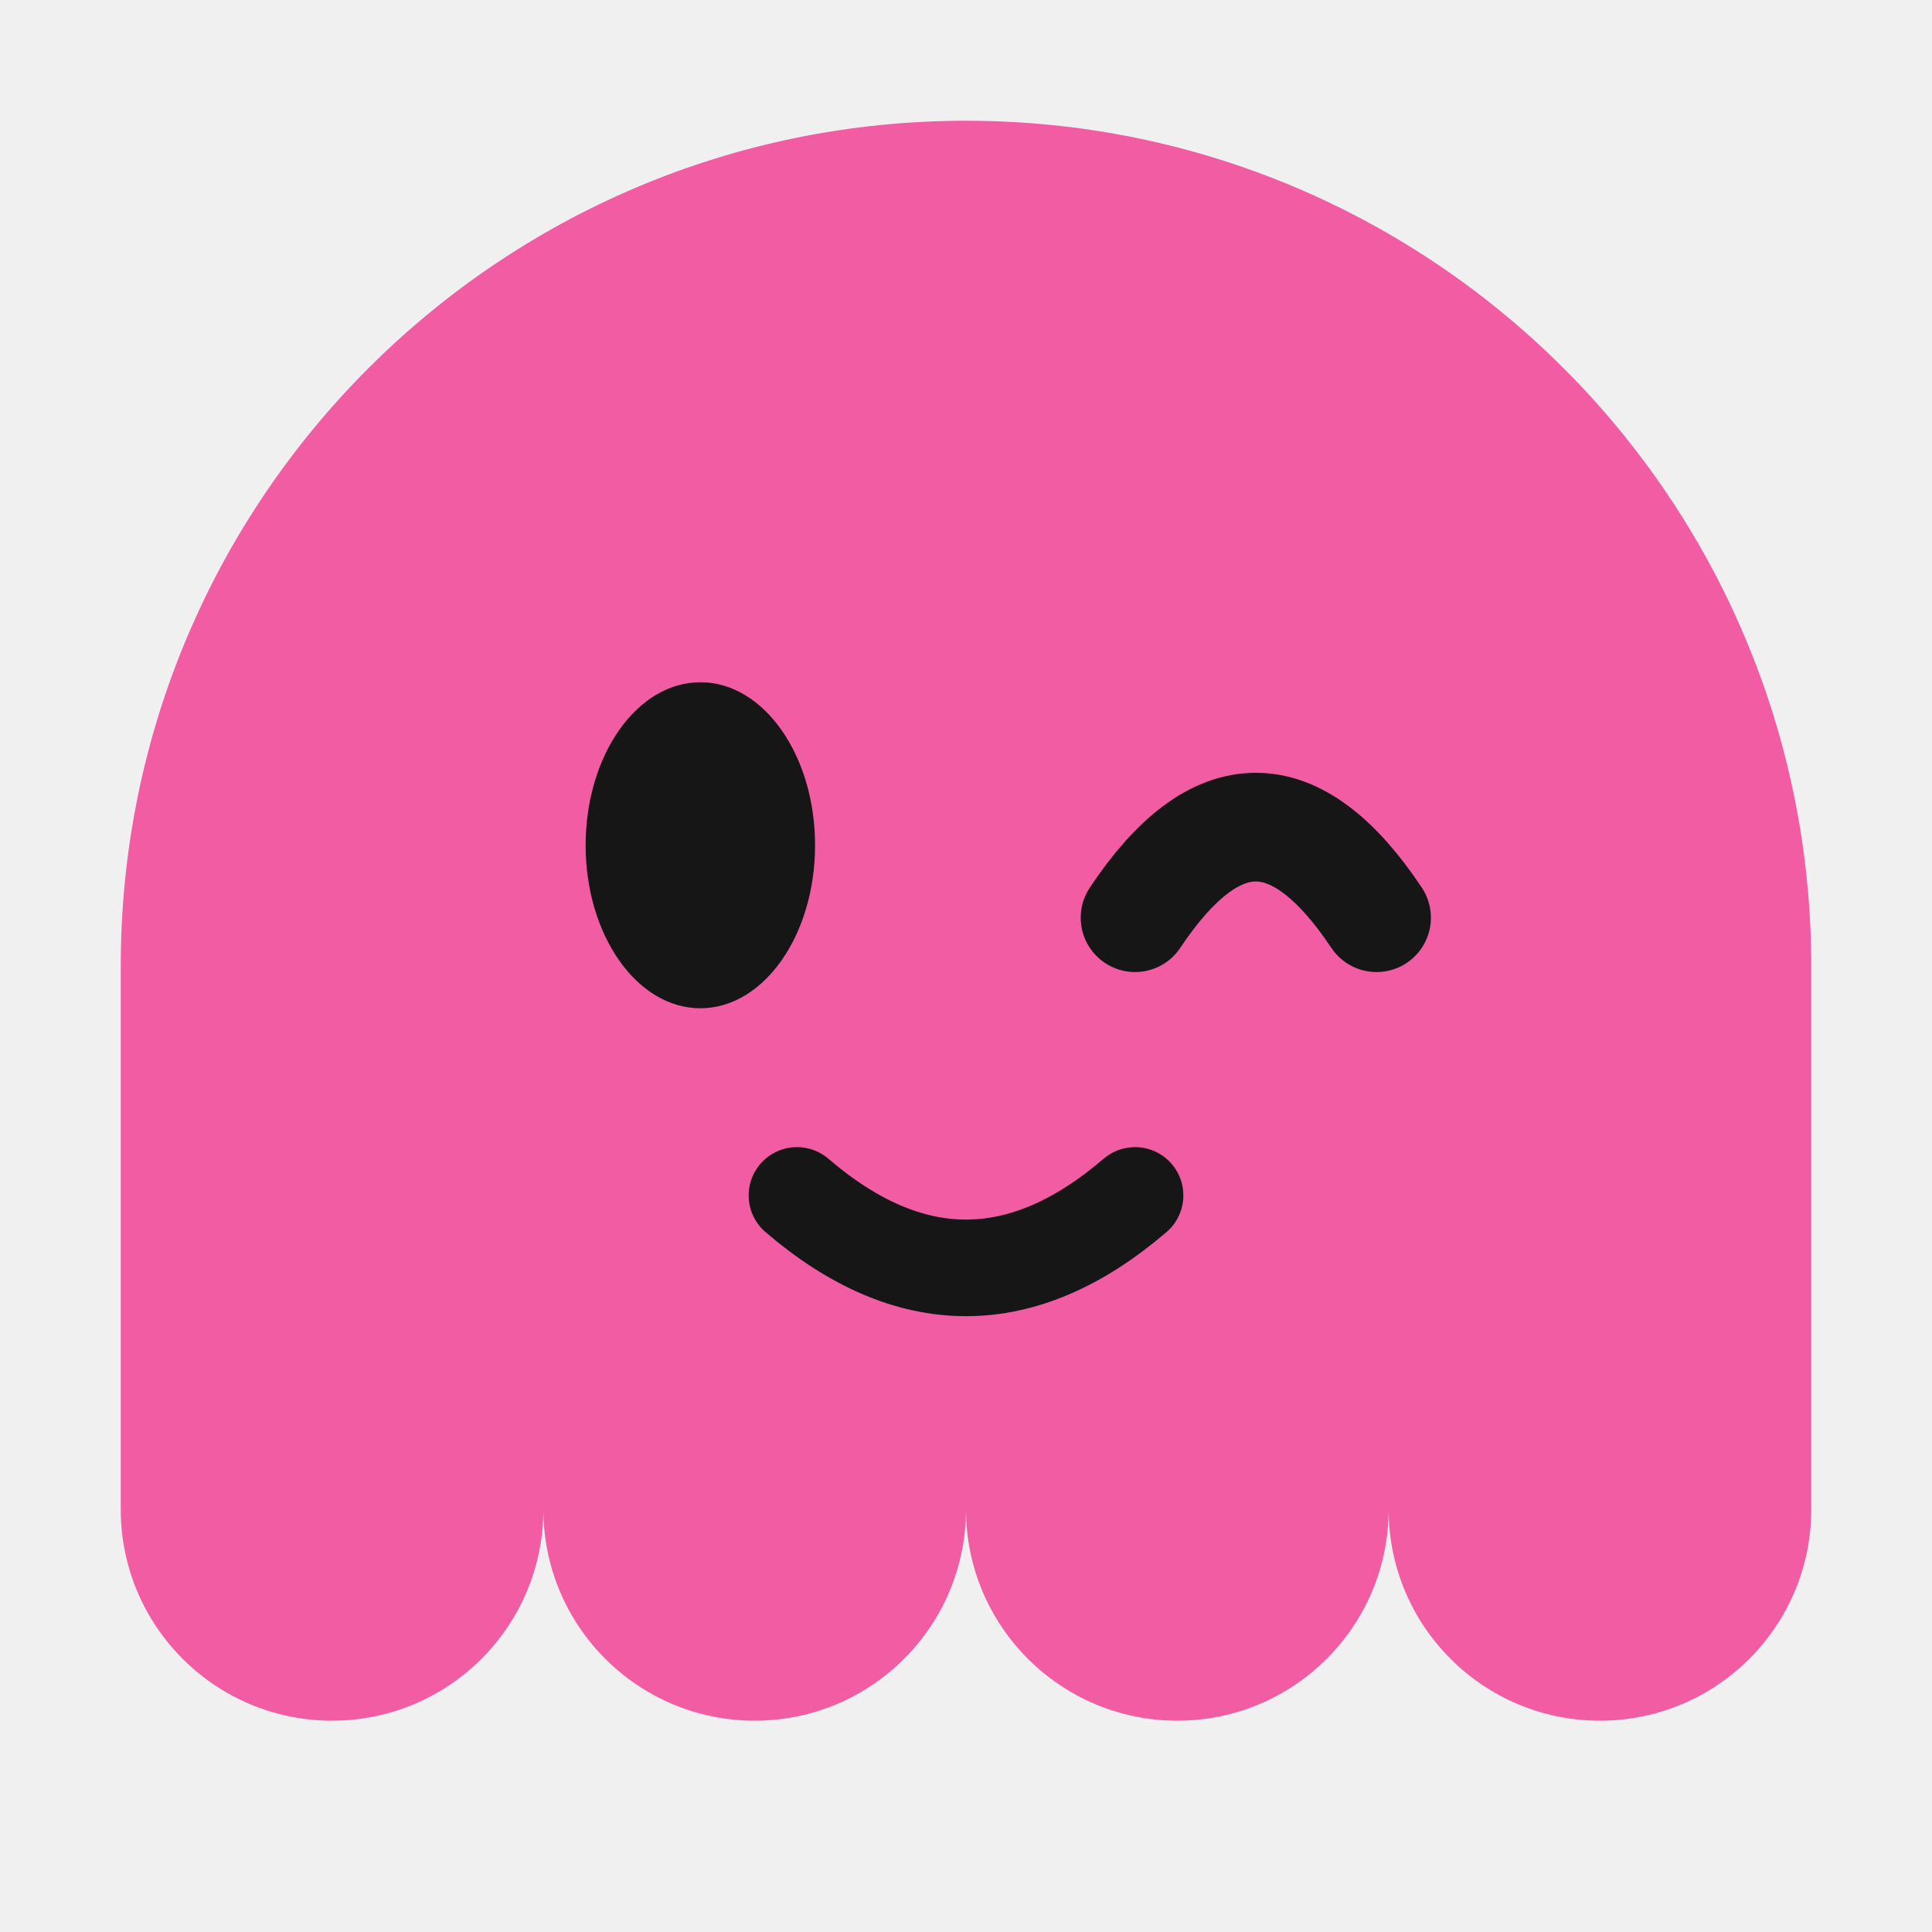
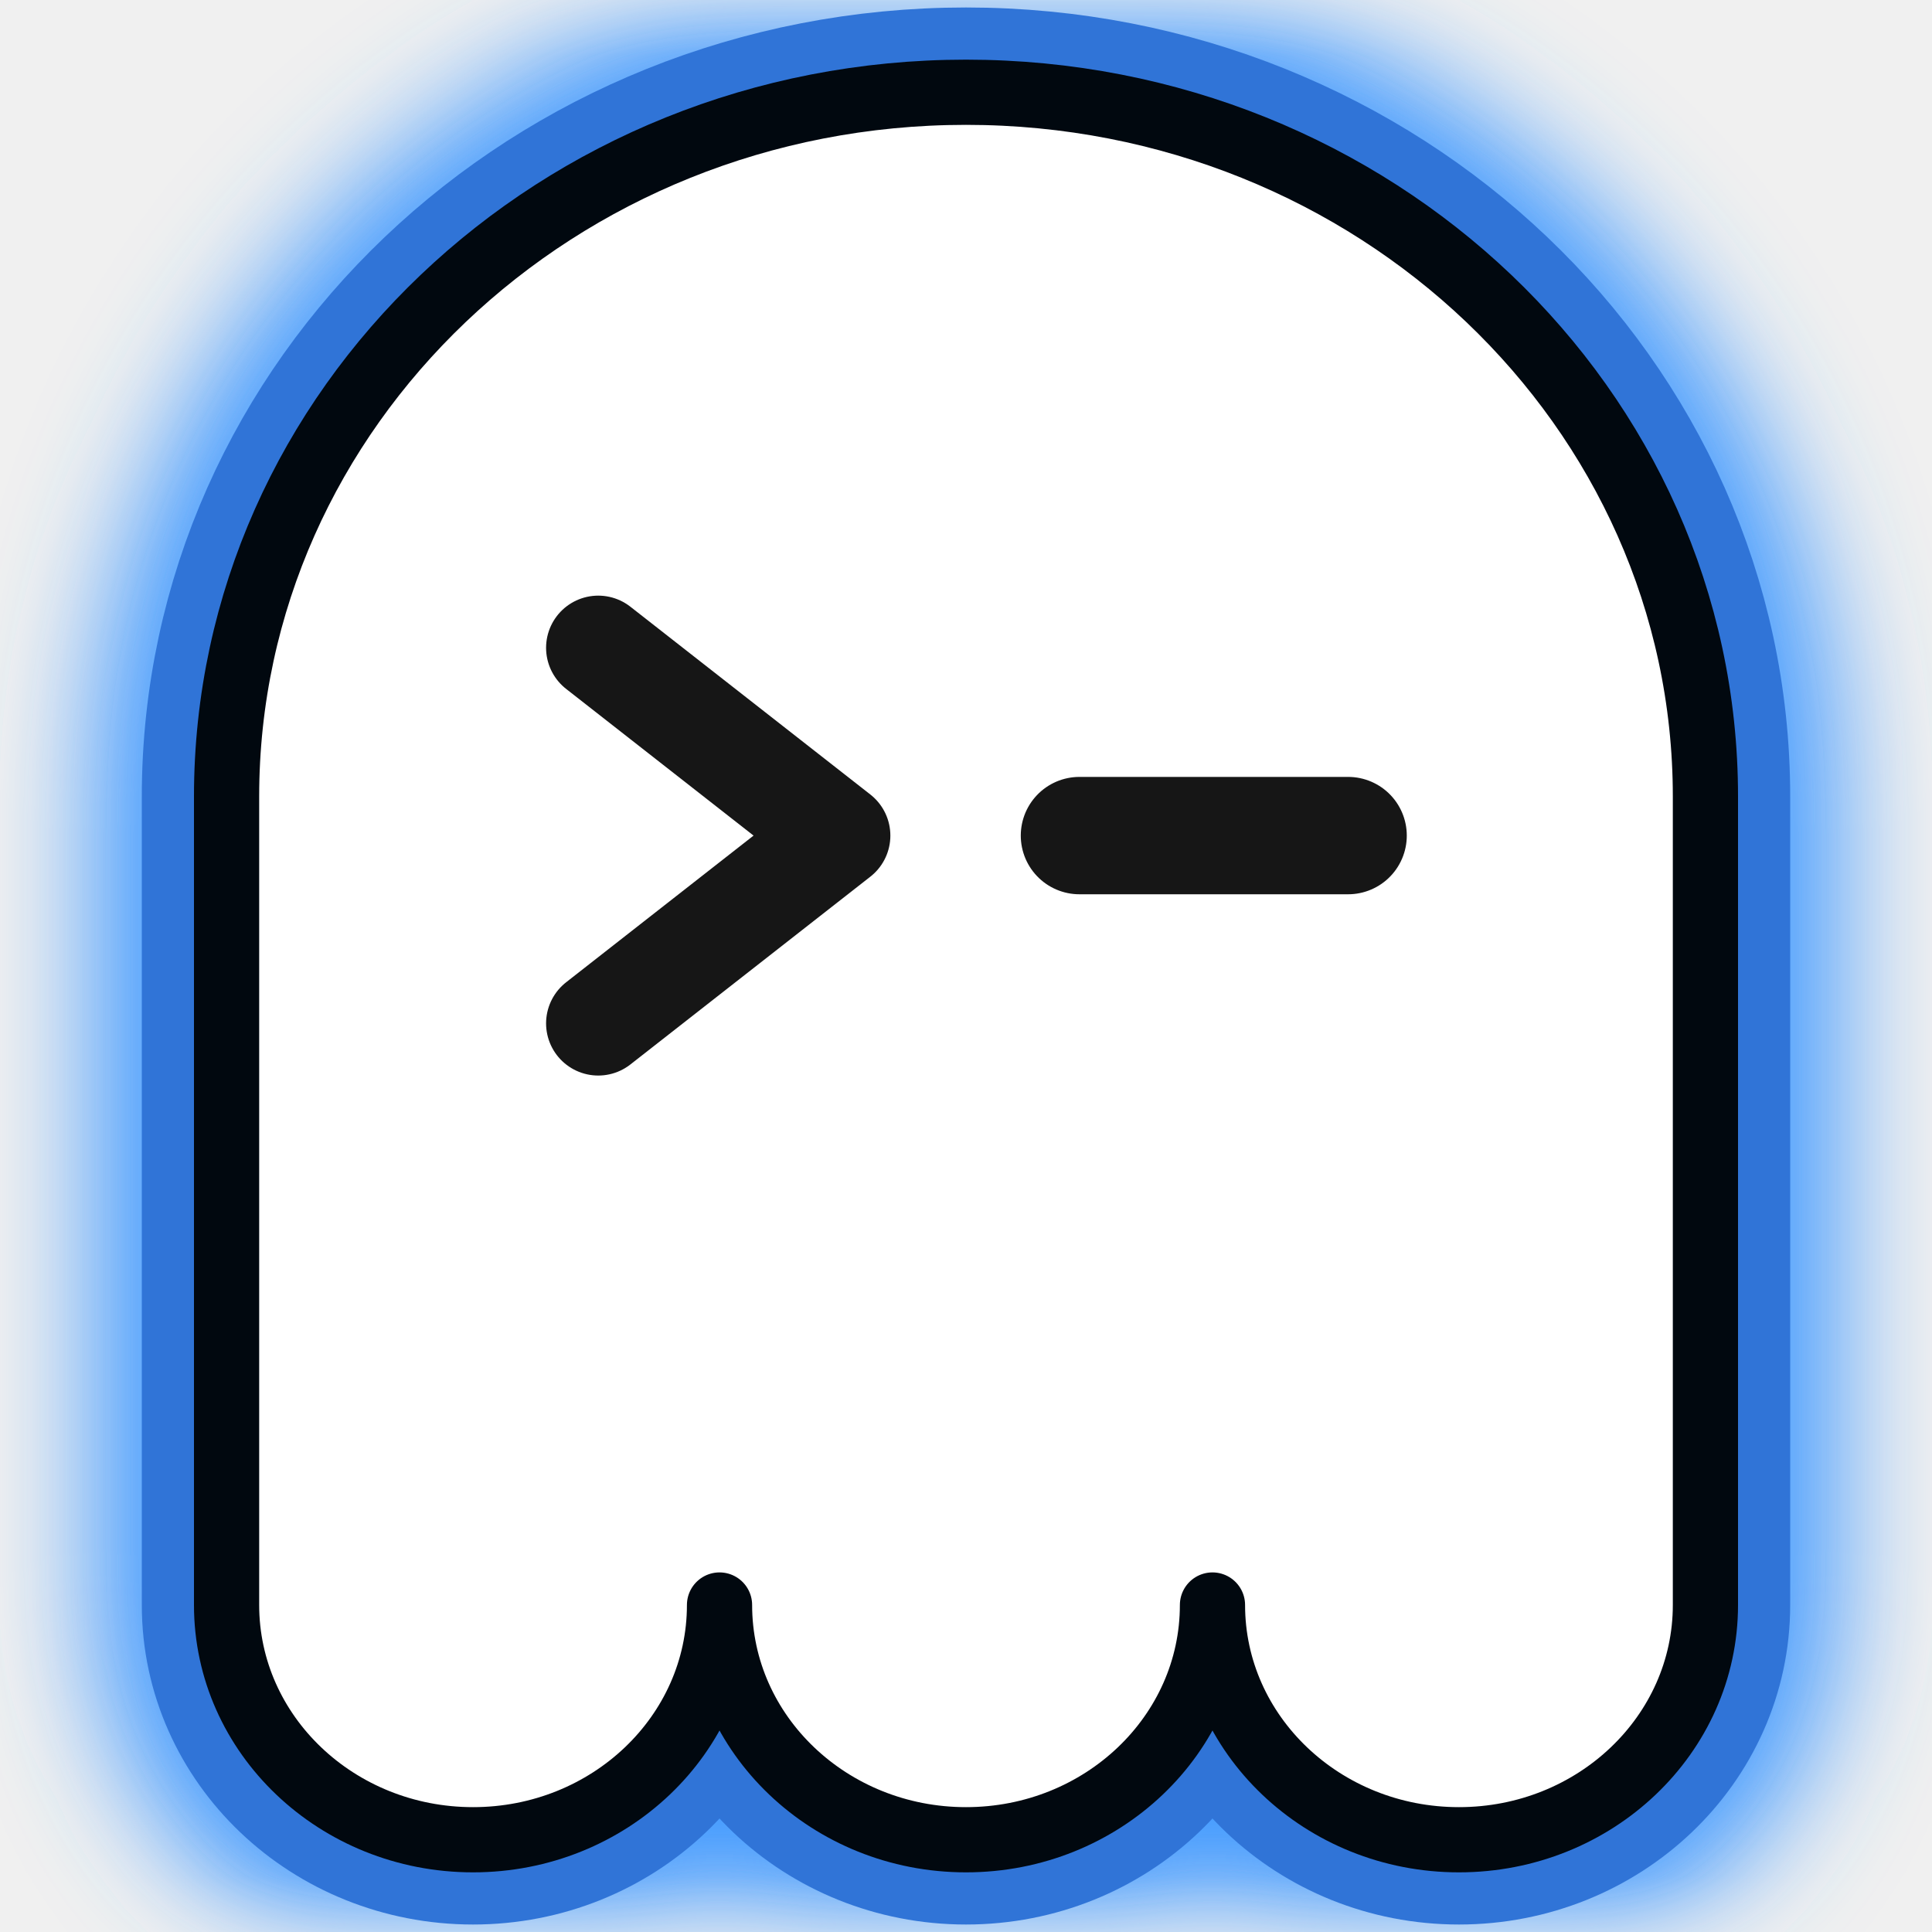
<svg xmlns="http://www.w3.org/2000/svg" width="16" height="16" version="1.1" viewBox="0 0 16 16">
-   <path d="M1 8A7 7 0 0 1 15 8V12.5A1.75 1.75 0 0 1 11.5 12.5A1.75 1.75 0 0 1 8 12.5A1.75 1.75 0 0 1 4.5 12.5A1.75 1.75 0 0 1 1 12.5Z" fill="#f15ca3" />
-   <ellipse cx="5.8" cy="7" rx="0.95" ry="1.35" fill="#161616" />
-   <path d="M9.4 7.6Q10.4 6.1 11.4 7.6" fill="none" stroke="#161616" stroke-linecap="round" stroke-width="0.9" />
-   <path d="M6.6 9.9Q8 11.1 9.4 9.9" fill="none" stroke="#161616" stroke-linecap="round" stroke-width="0.8" />
+   <defs>
+     <filter id="glow" x="-20%" y="-20%" width="140%" height="140%">
+       <feGaussianBlur stdDeviation="0.45" />
+     </filter>
+     <path id="body" d="M2.33 6.8A5.67 5.4 0 0 1 13.67 6.8V13A1.89 1.8 0 0 1 9.89 13A1.89 1.8 0 0 1 6.11 13A1.89 1.8 0 0 1 2.33 13Z" />
+   </defs>
+   <g transform="translate(8 8) scale(1.08) translate(-8 -8.1)">
+     <use href="#body" fill="none" filter="url(#glow)" stroke="#4099ff" stroke-linejoin="round" stroke-width="2" />
+     <use href="#body" fill="none" stroke="#3074d7" stroke-linejoin="round" stroke-width="1.3" />
+     <use href="#body" fill="#ffffff" stroke="#01080f" stroke-linejoin="round" stroke-width="0.5" />
+     <path d="M5.18 5.66L7.02 7.1L5.18 8.54" fill="none" stroke="#161616" stroke-linecap="round" stroke-linejoin="round" stroke-width="0.8" />
+     <path d="M8.87 7.1H10.93" fill="none" stroke="#161616" stroke-linecap="round" stroke-width="0.9" />
+   </g>
</svg>
